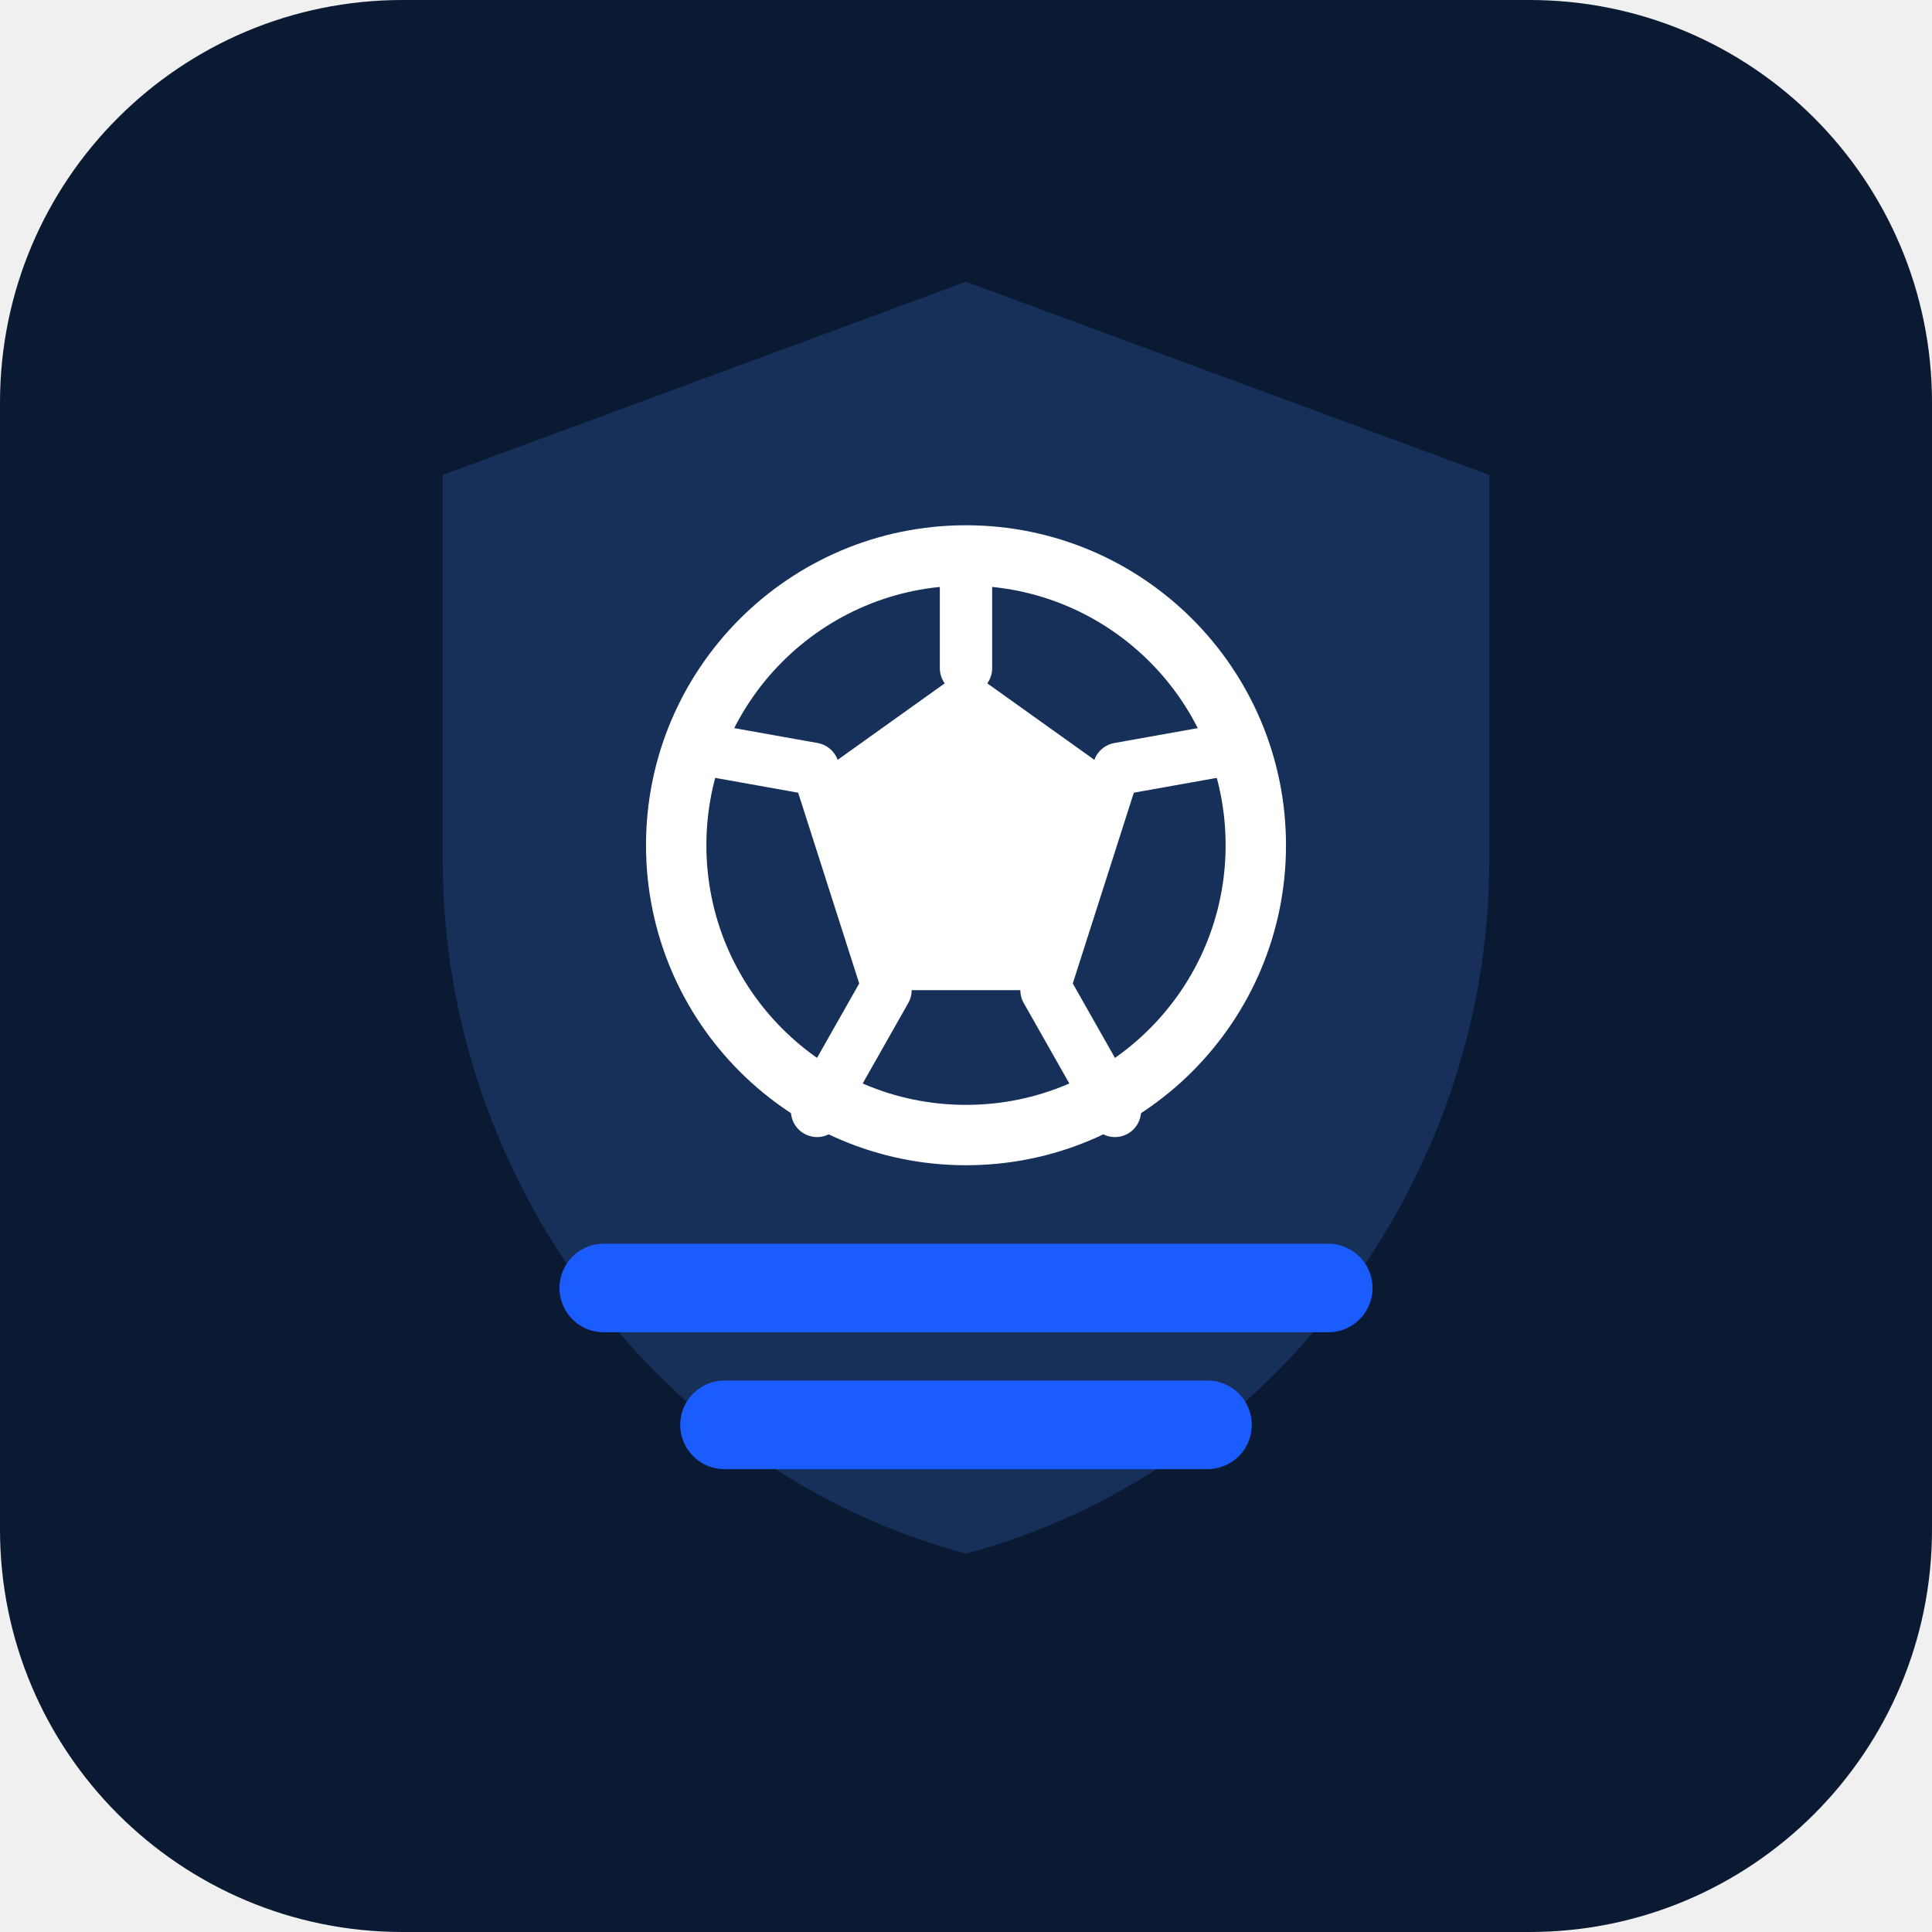
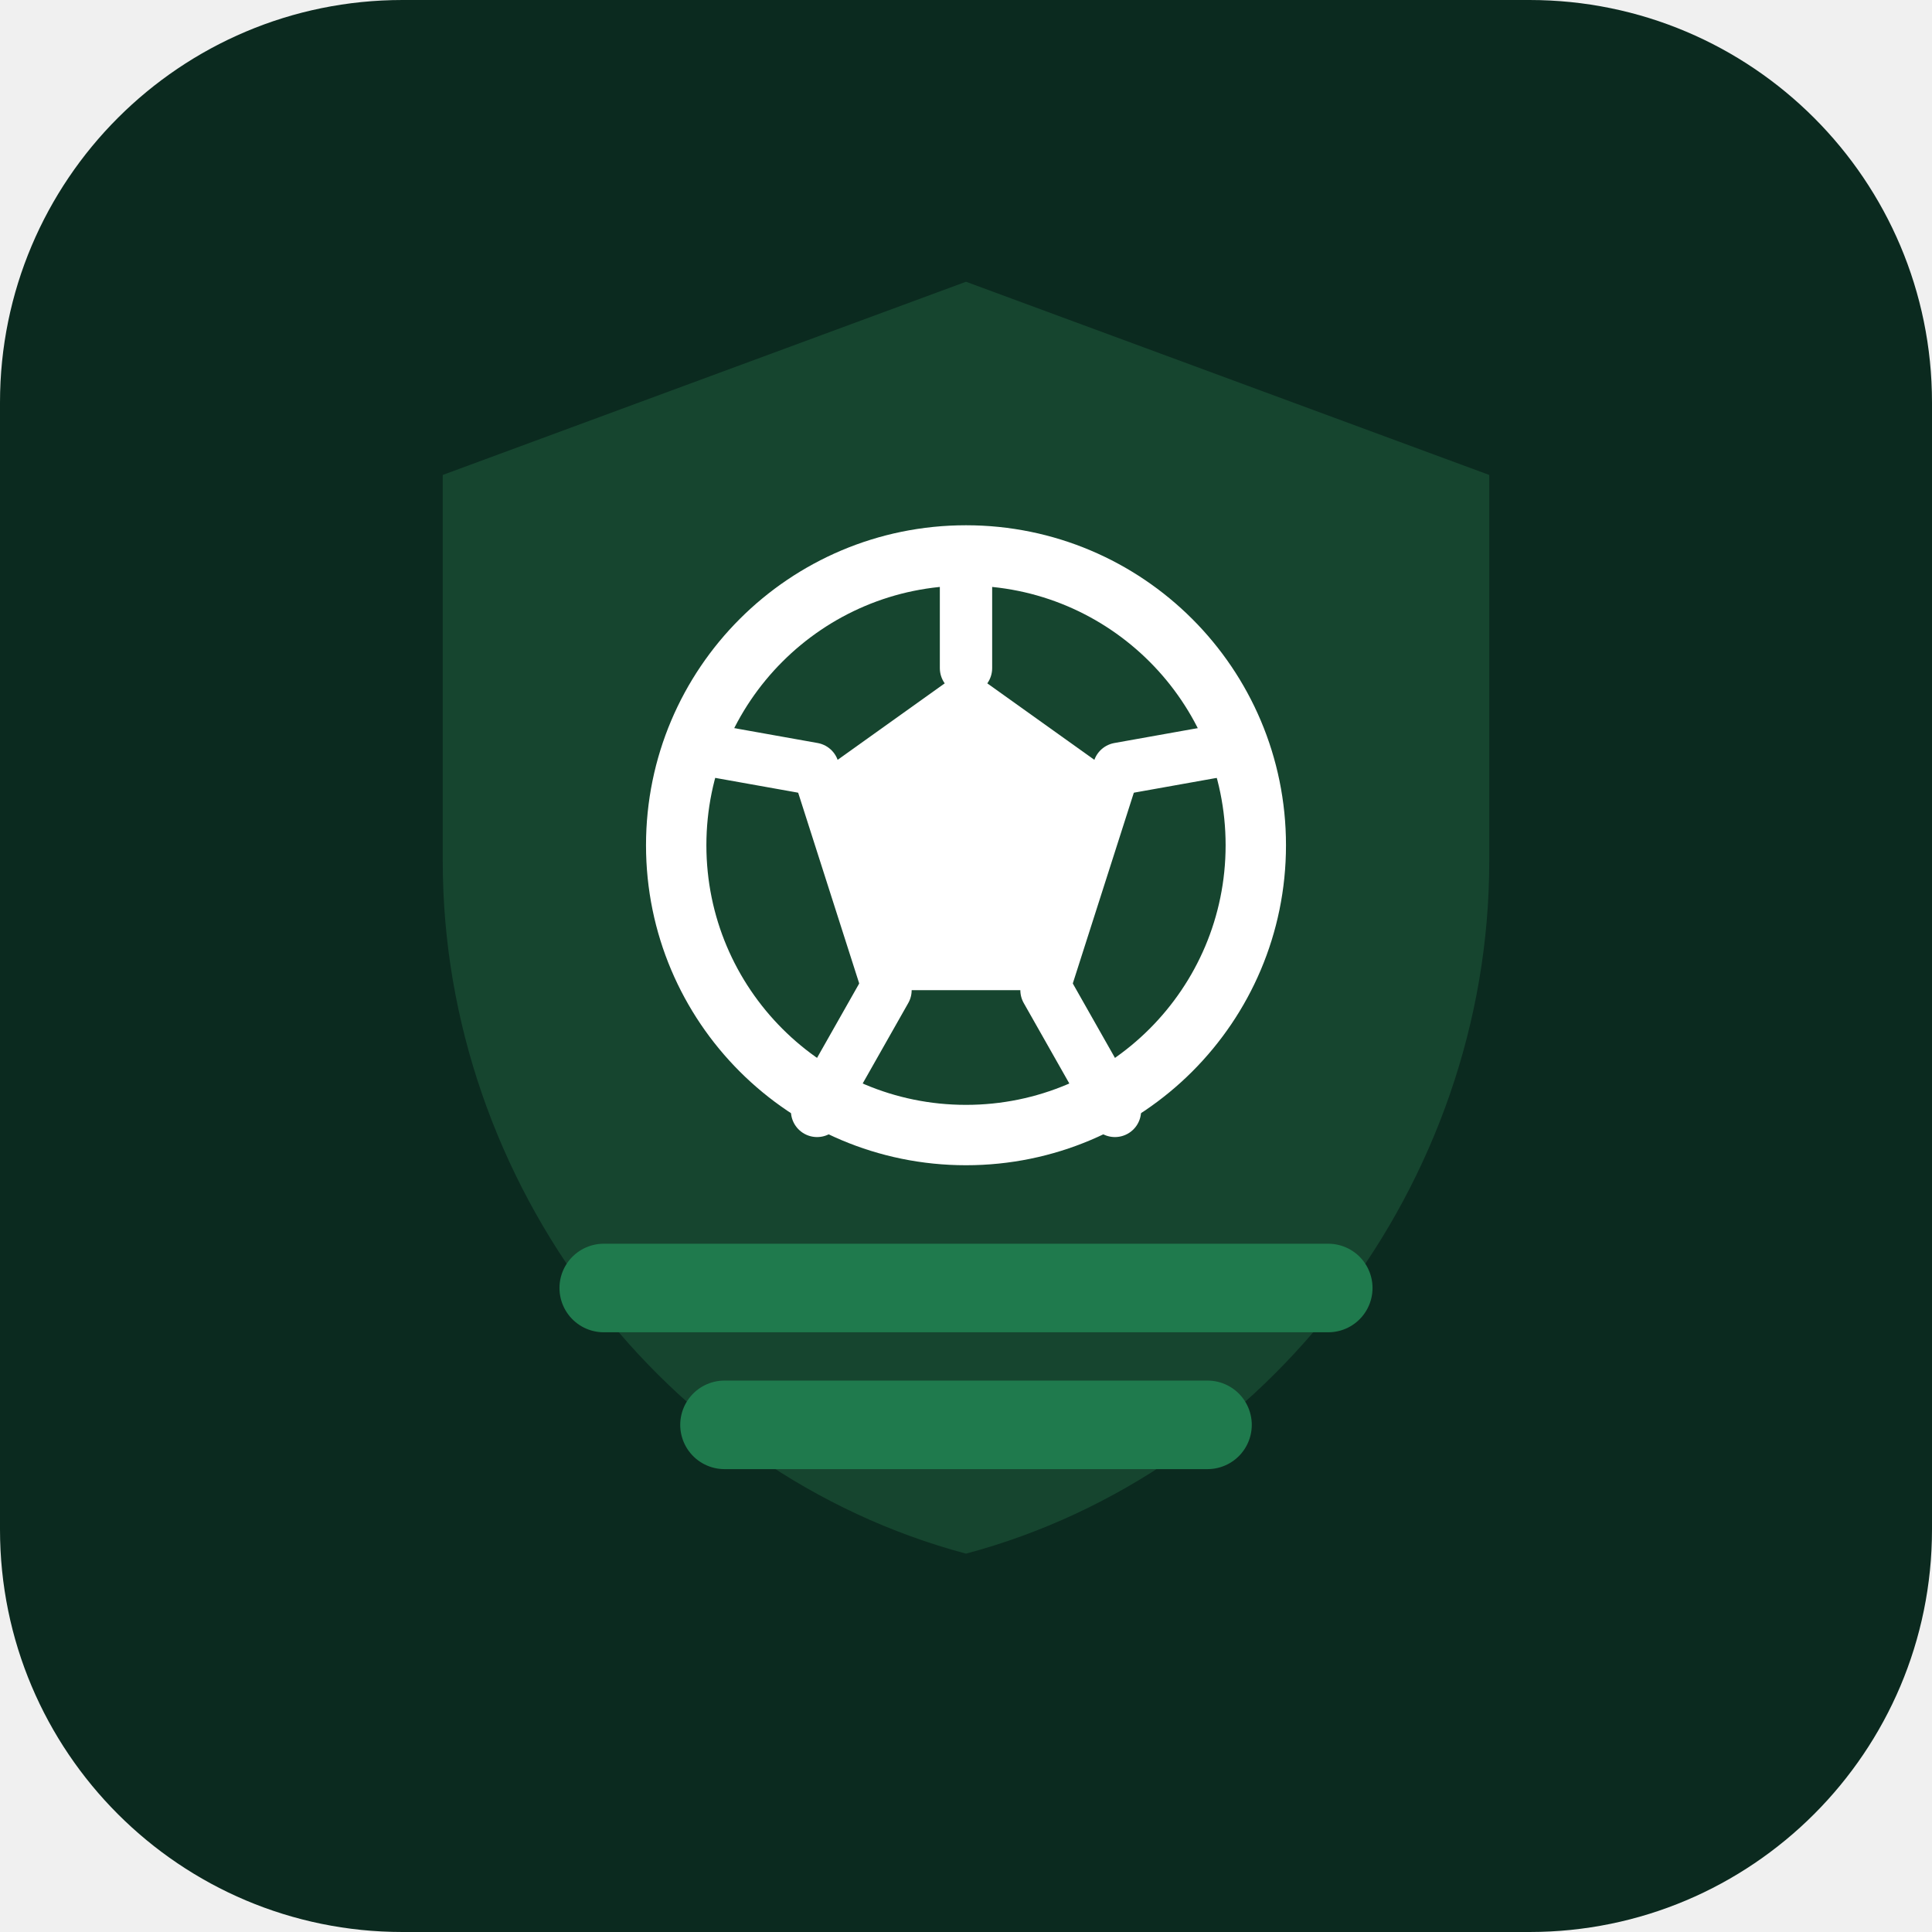
<svg xmlns="http://www.w3.org/2000/svg" viewBox="0 0 48 48">
-   <rect width="48" height="48" rx="10" fill="#0A1A33" />
-   <path d="M24 7 11 11.8v9.6c0 8 5.5 15.2 13 17.2 7.5-2 13-9.2 13-17.2v-9.6L24 7Z" fill="#16305A" />
+   <rect width="48" height="48" rx="10" fill="#0B2A1F" />
+   <path d="M24 7 11 11.8v9.6c0 8 5.5 15.2 13 17.2 7.5-2 13-9.2 13-17.2v-9.6L24 7Z" fill="#16452F" />
  <circle cx="24" cy="21" r="7.2" fill="none" stroke="#fff" stroke-width="1.5" />
  <path d="m24 16.6 4.2 3-1.6 5h-5.2l-1.6-5 4.2-3Z" fill="#fff" />
  <path d="M24 13.8v2.8M17.4 18.6l2.8.5M30.6 18.6l-2.8.5M20.3 27.6l1.7-3M27.7 27.6l-1.7-3" stroke="#fff" stroke-width="1.3" stroke-linecap="round" />
-   <path d="M15 32h18M18 35.4h12" stroke="#1B5CFF" stroke-width="2.2" stroke-linecap="round" />
+   <path d="M15 32h18M18 35.4h12" stroke="#1F7A4D" stroke-width="2.2" stroke-linecap="round" />
</svg>
